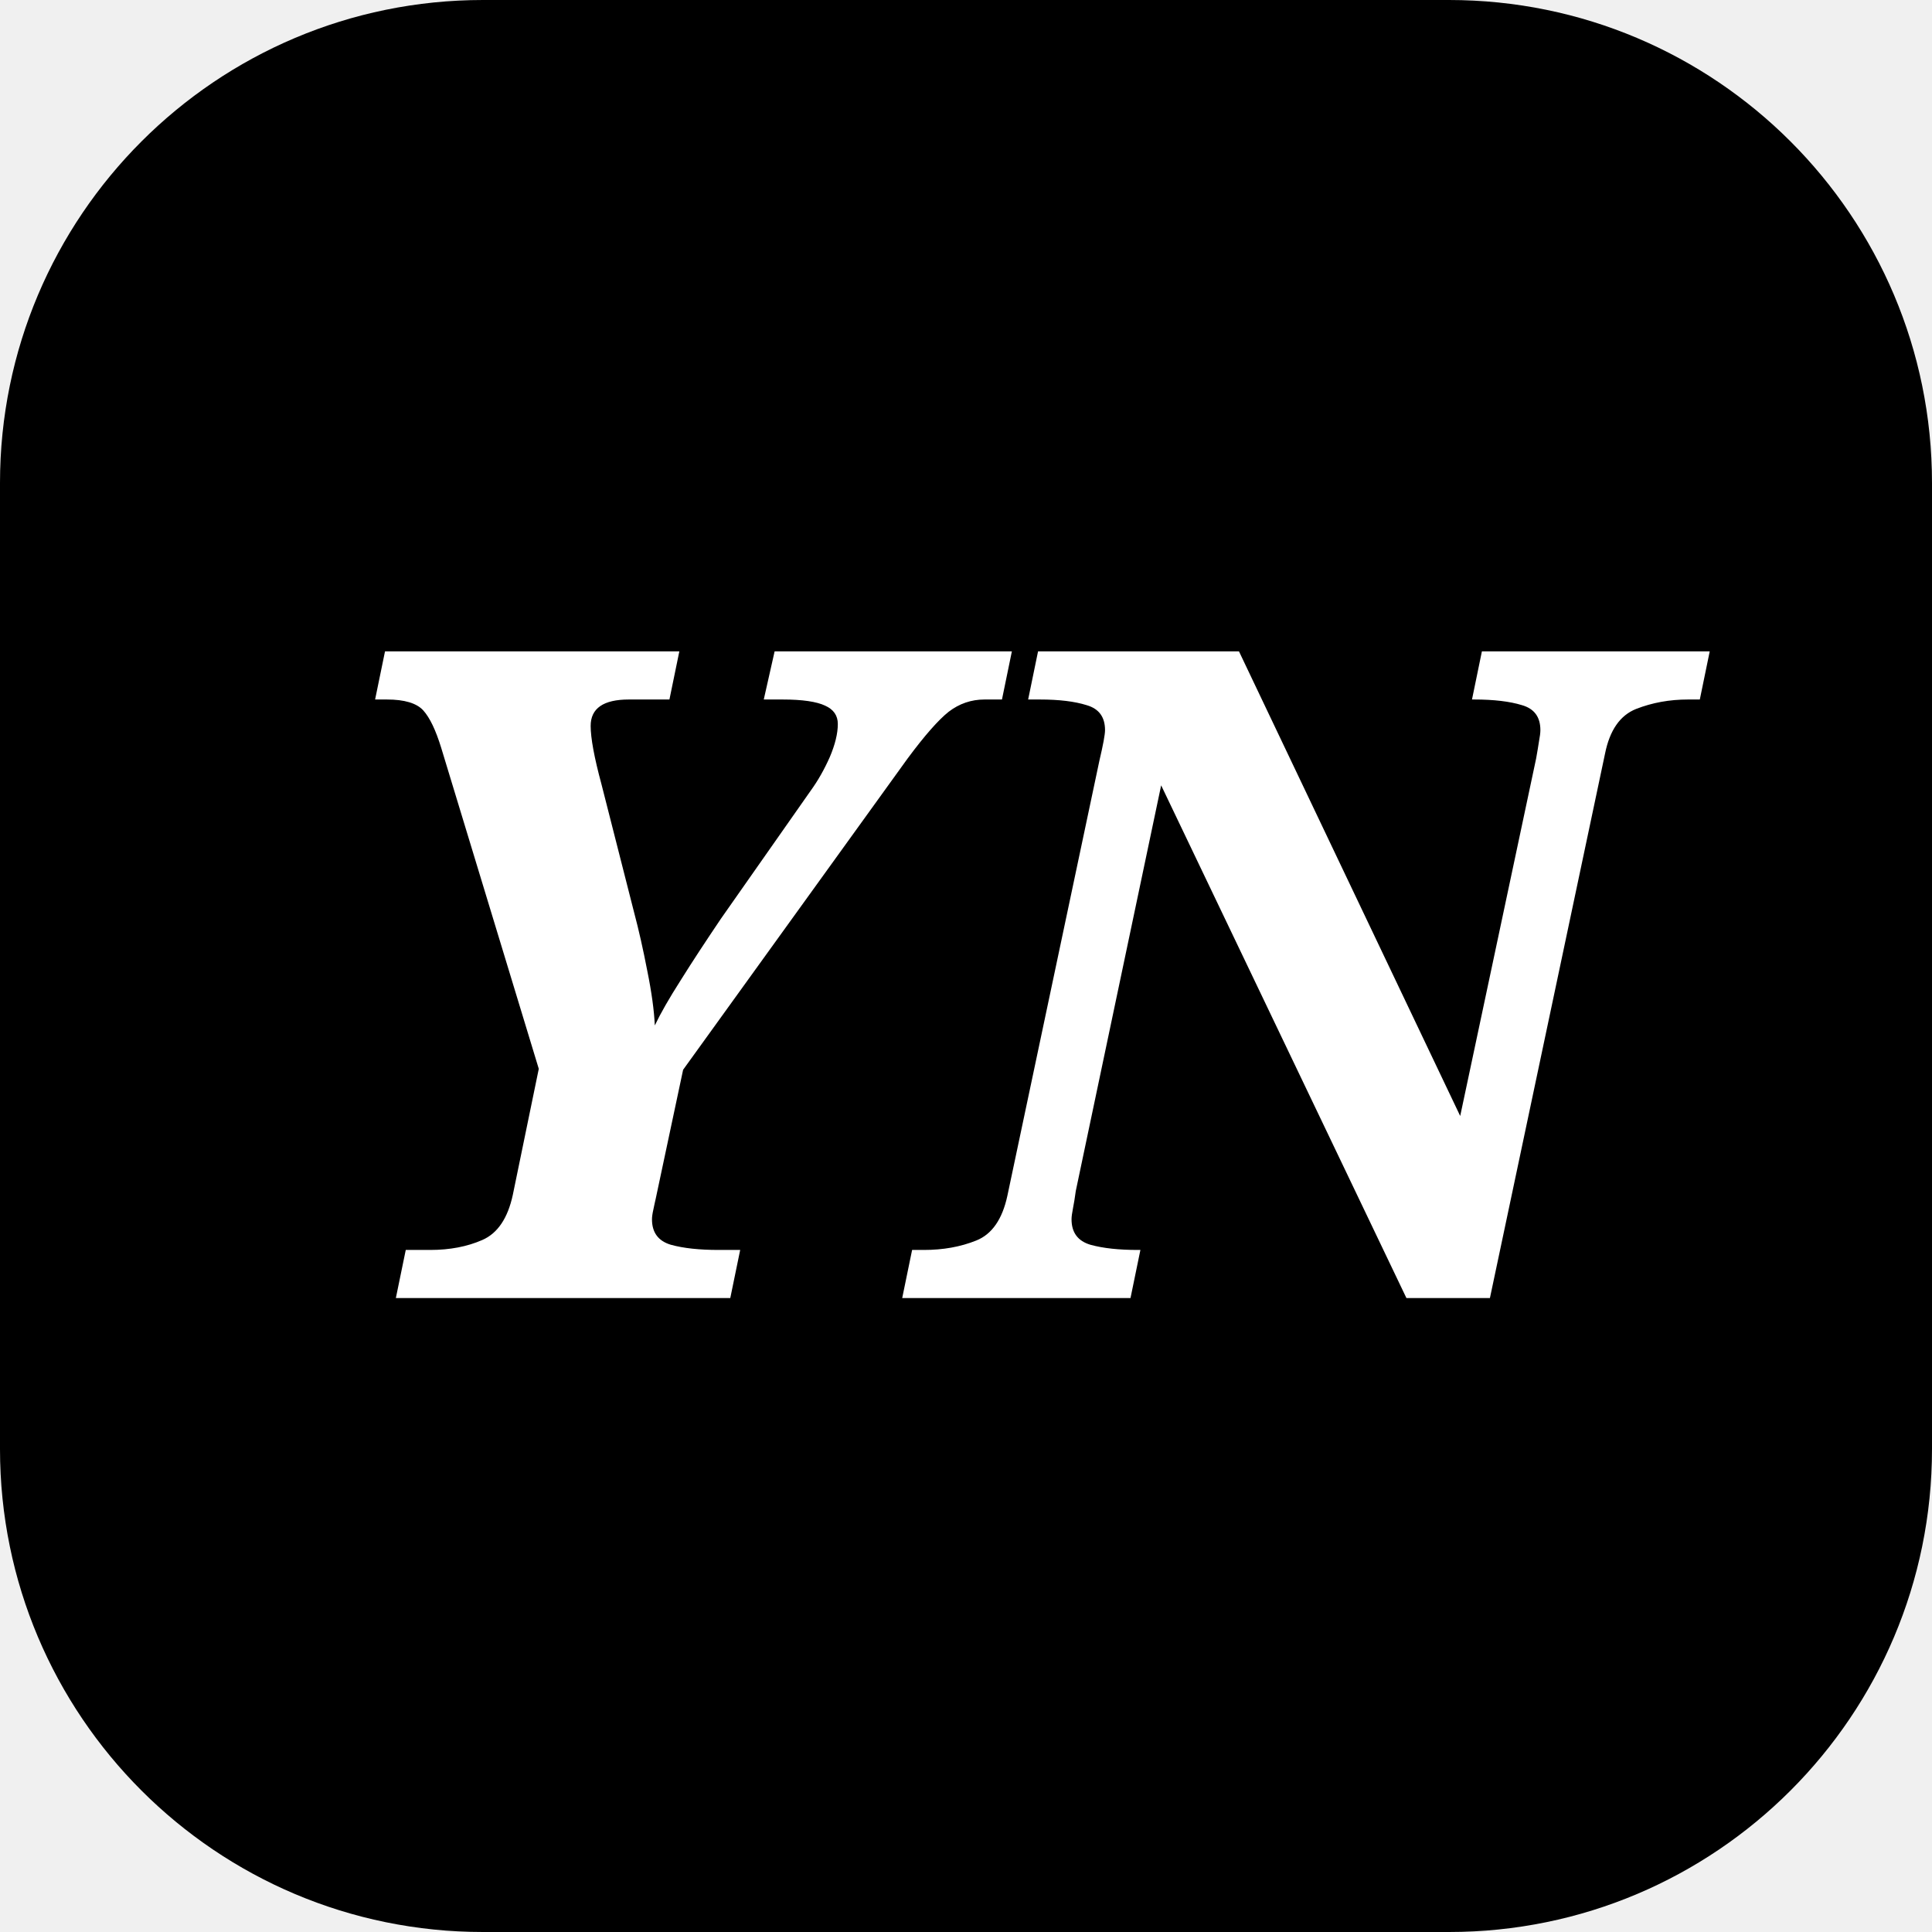
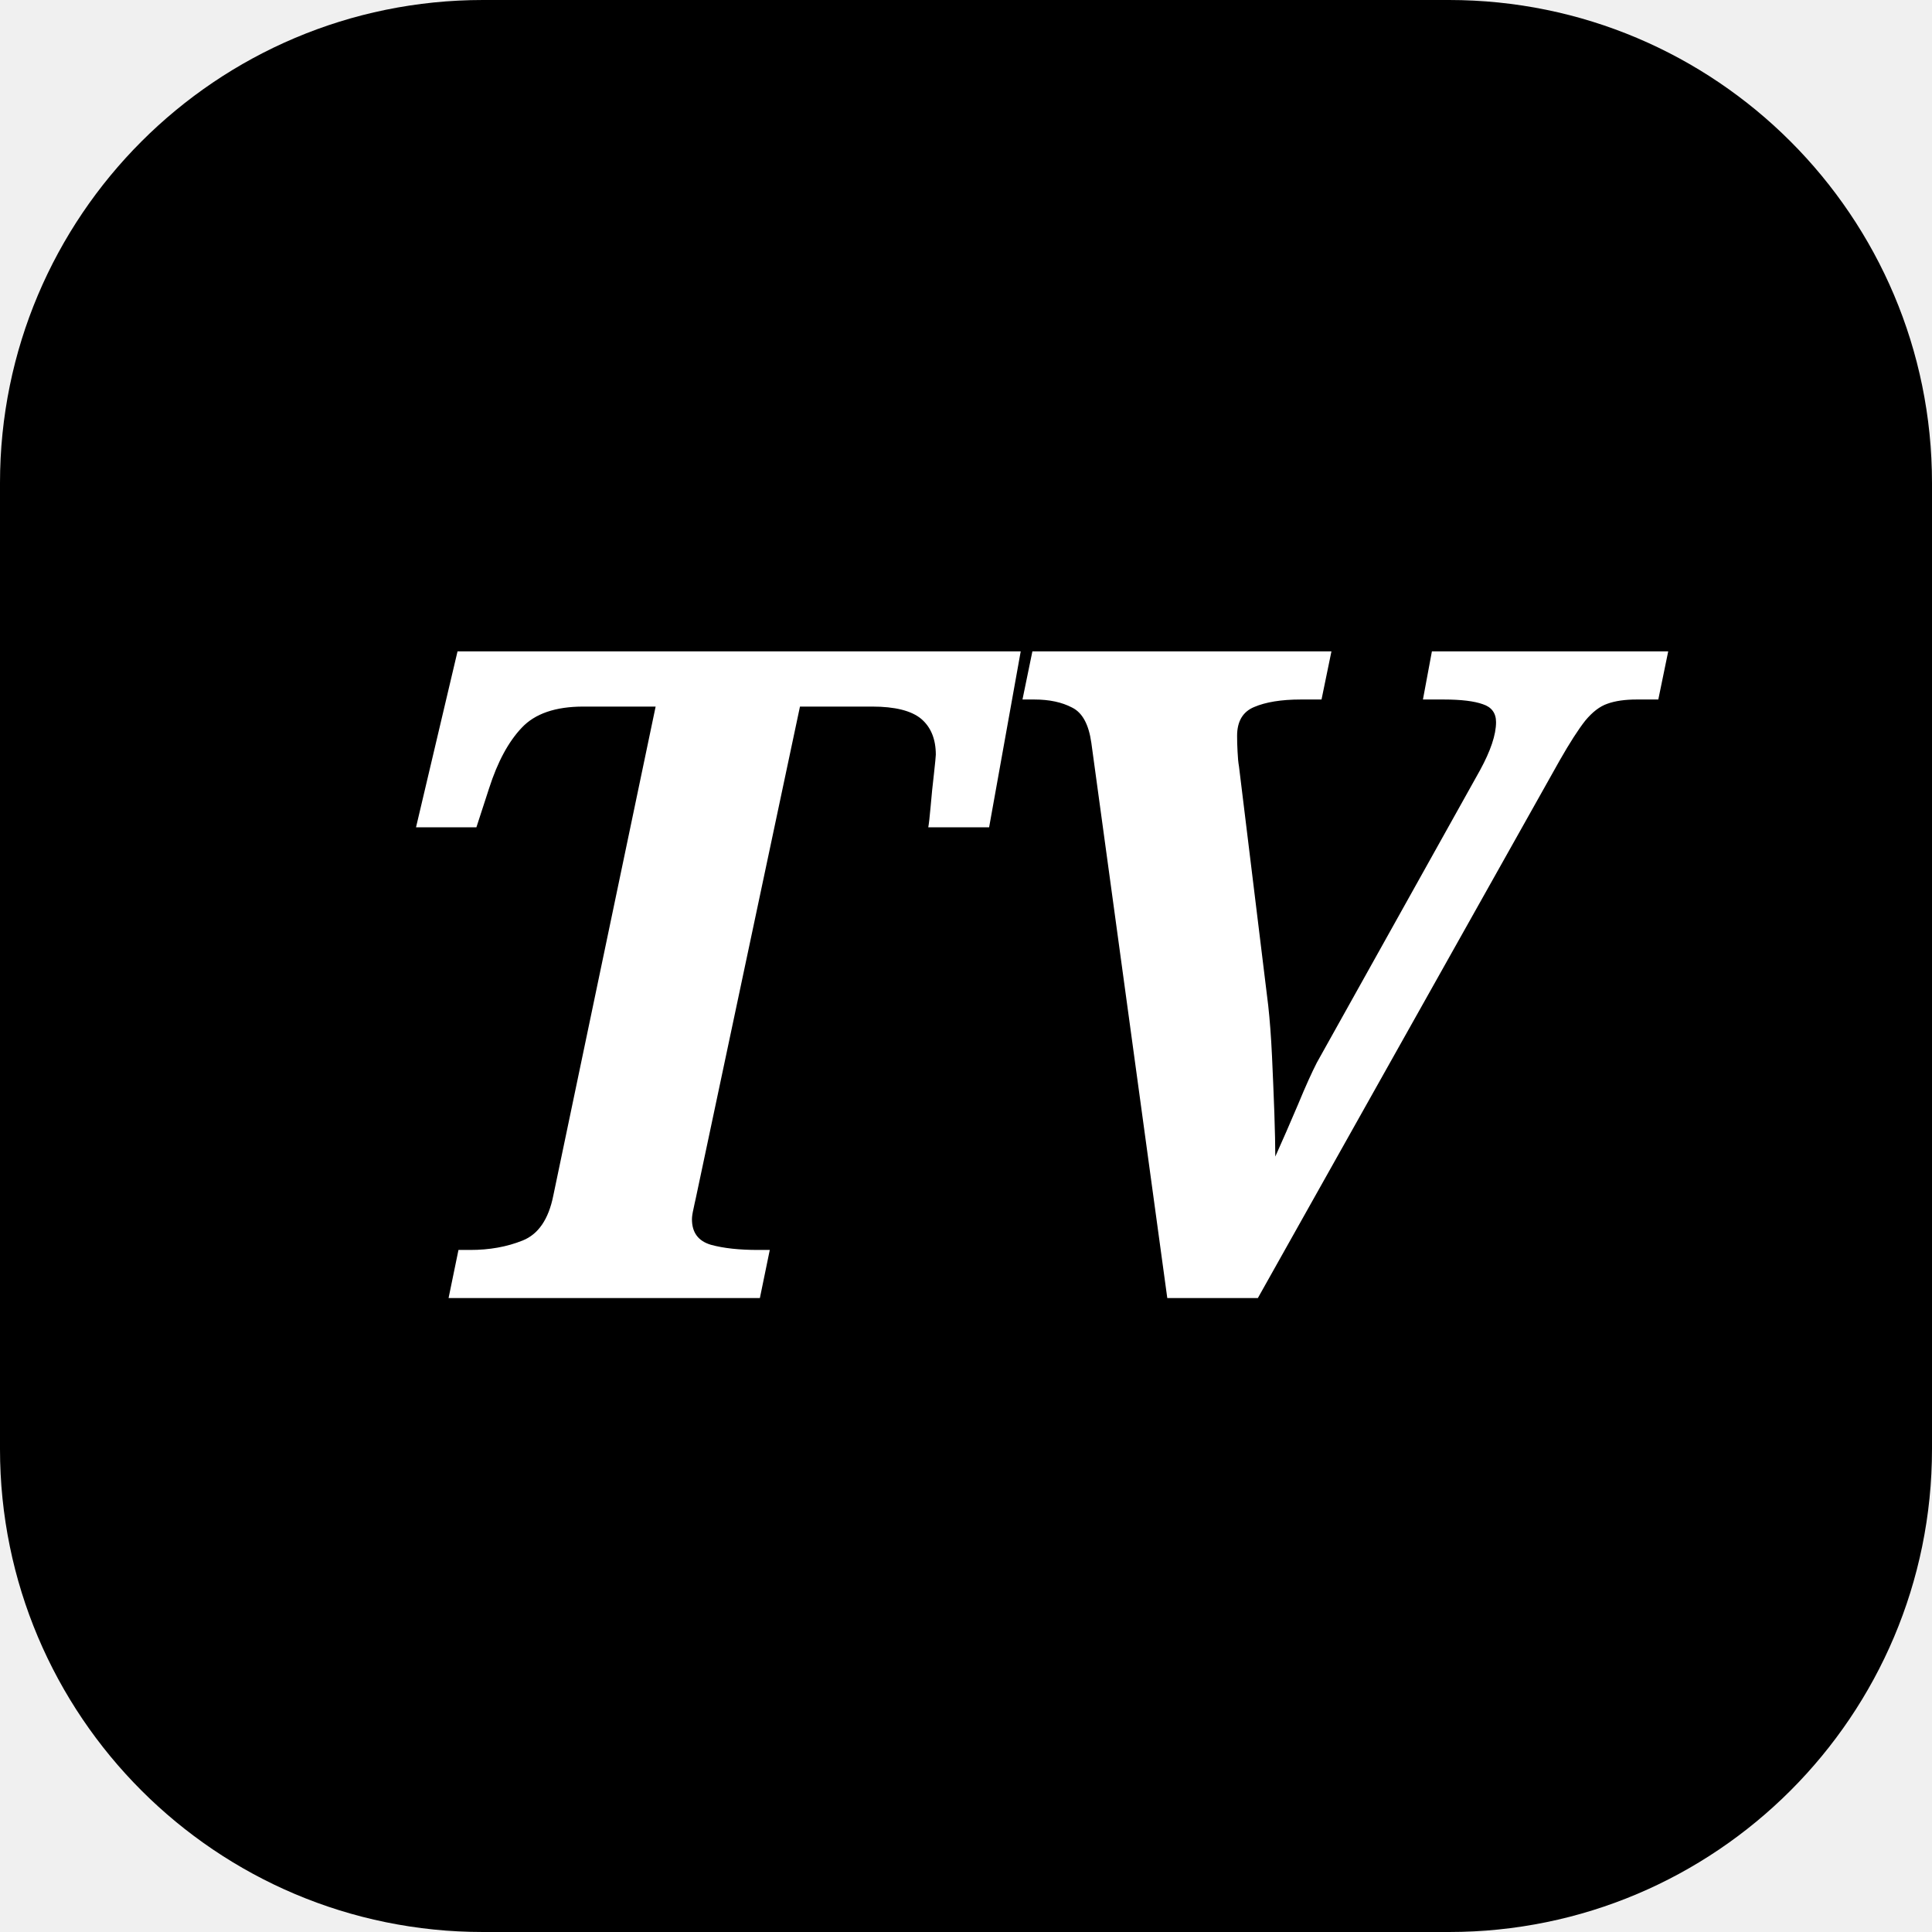
<svg xmlns="http://www.w3.org/2000/svg" viewBox="0 0 64 64">
  <rect width="64" height="64" rx="16" fill="#000" />
-   <text x="32" y="43" text-anchor="middle" font-family="Georgia, serif" font-style="italic" font-weight="700" font-size="30" fill="#fff">YN</text>
+   <text x="32" y="43" text-anchor="middle" font-family="Georgia, serif" font-style="italic" font-weight="700" font-size="30" fill="#fff">TV</text>
</svg>
